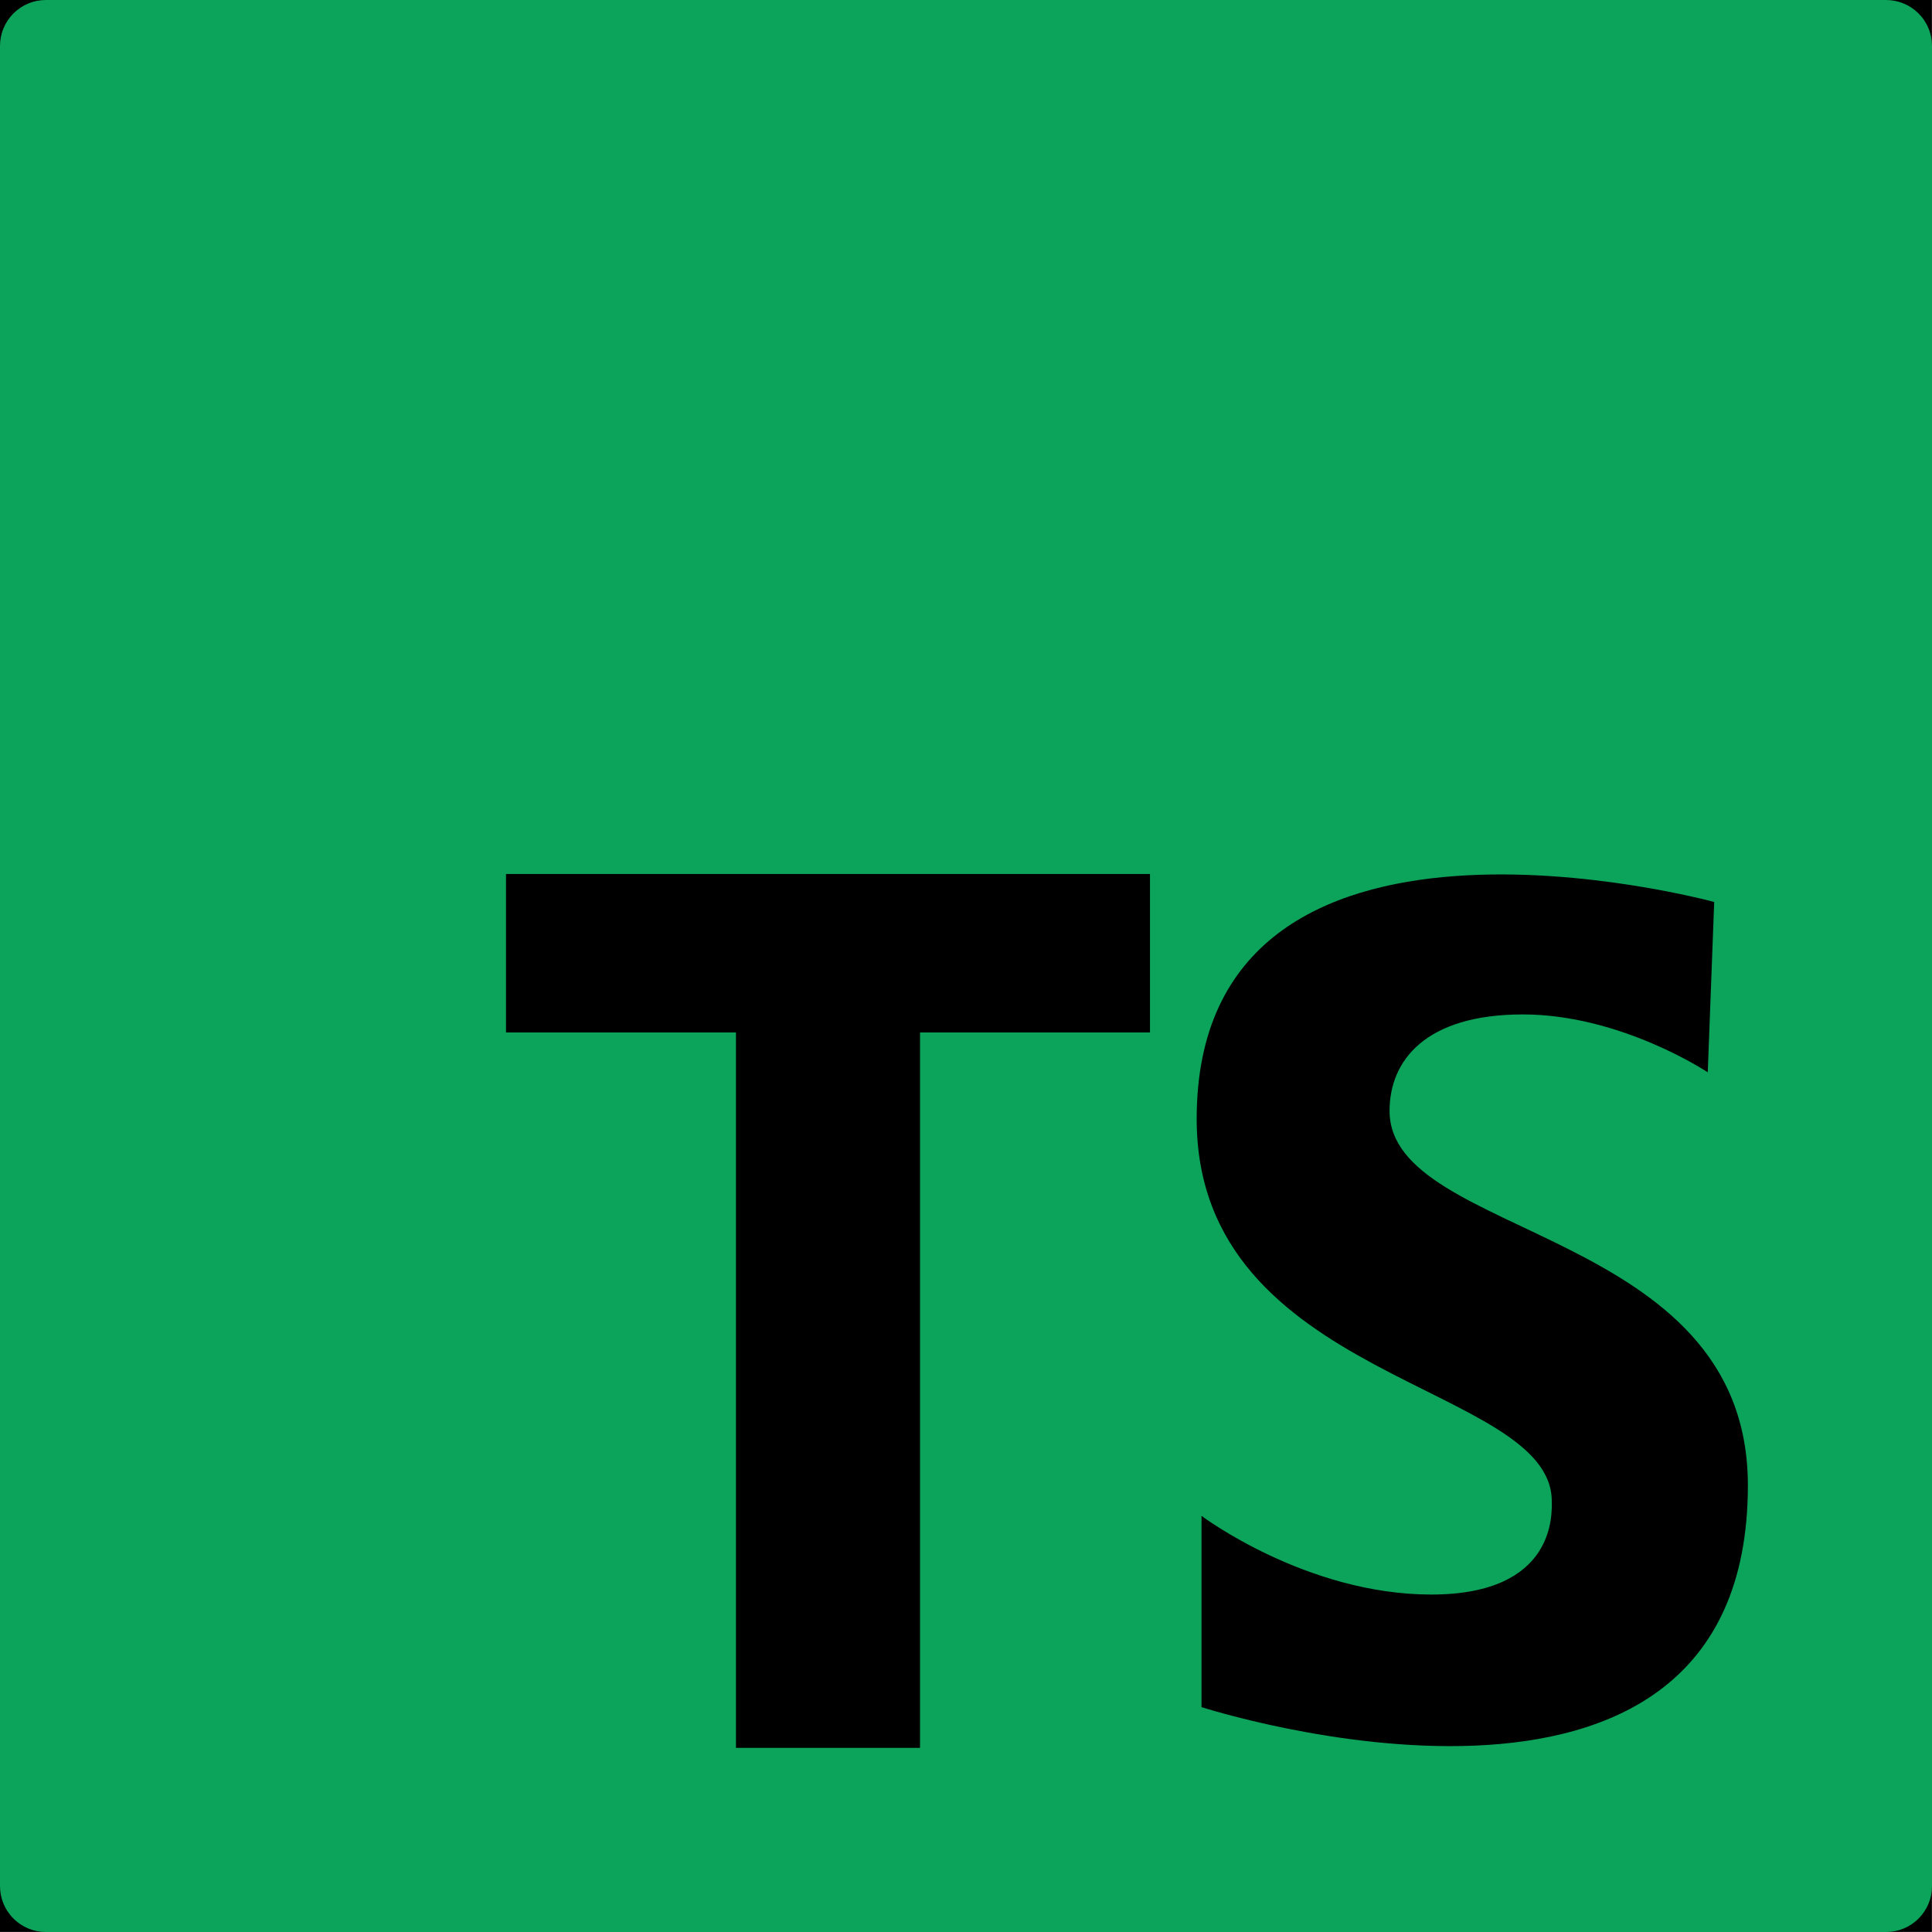
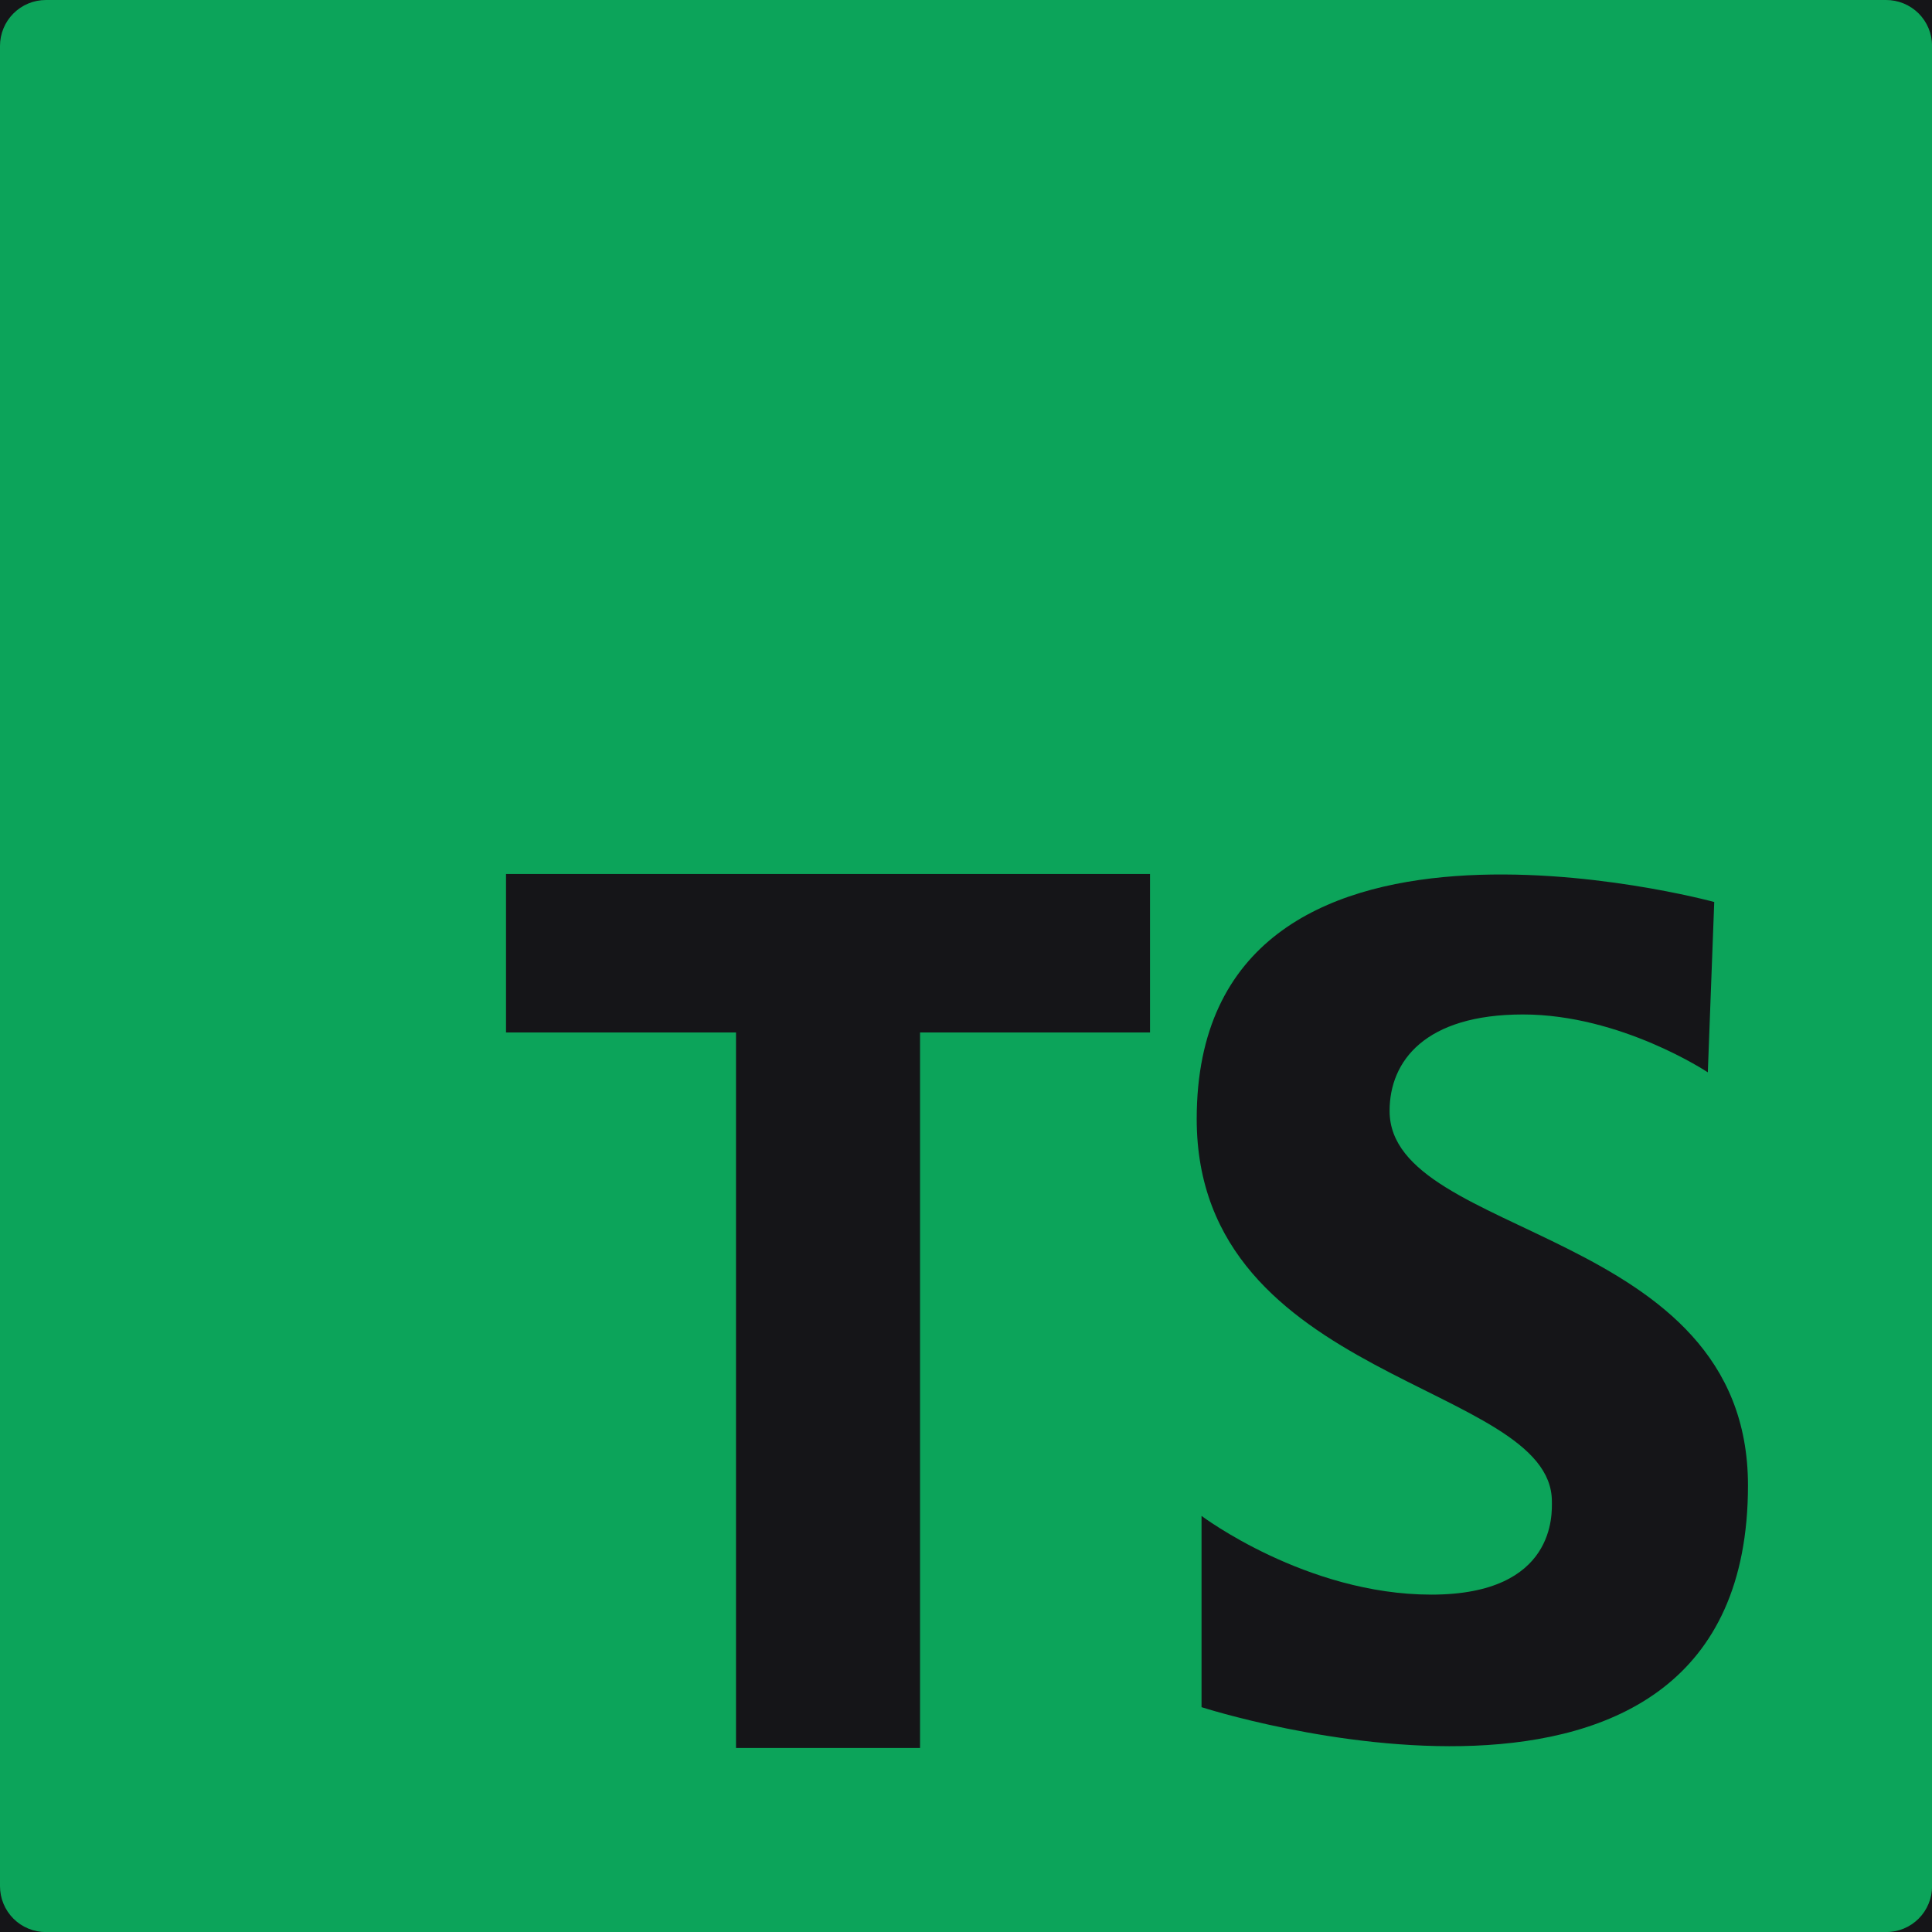
- <svg xmlns="http://www.w3.org/2000/svg" width="30" height="30" viewBox="0 0 30 30" fill="none">
-   <path d="M0 0H29.999V29.999H0V0Z" fill="black" />
-   <path d="M29.285 4.38618e-06H0.712C0.619 4.24203e-06 0.526 0.018 0.44 0.054C0.353 0.09 0.274 0.143 0.208 0.209C0.142 0.275 0.09 0.354 0.054 0.441C0.018 0.527 -0 0.62 1.09847e-06 0.714V29.286C-0 29.38 0.018 29.473 0.054 29.56C0.09 29.646 0.142 29.725 0.209 29.791C0.275 29.858 0.354 29.91 0.44 29.946C0.527 29.982 0.62 30 0.714 30H29.286C29.38 30 29.473 29.982 29.56 29.946C29.646 29.91 29.725 29.858 29.791 29.791C29.858 29.725 29.91 29.646 29.946 29.56C29.982 29.473 30 29.38 30 29.286V0.712C30 0.619 29.982 0.526 29.945 0.439C29.91 0.353 29.857 0.274 29.79 0.208C29.724 0.142 29.645 0.089 29.558 0.054C29.472 0.018 29.379 -0 29.285 4.38618e-06ZM17.857 16.032H14.286V27.141H11.428V16.032H7.857V13.571H17.857V16.032ZM18.657 26.506V23.538C18.657 23.538 20.279 24.76 22.225 24.76C24.172 24.76 24.096 23.488 24.096 23.313C24.096 21.467 18.582 21.467 18.582 17.374C18.582 11.809 26.618 14.006 26.618 14.006L26.518 16.651C26.518 16.651 25.17 15.752 23.648 15.752C22.125 15.752 21.577 16.477 21.577 17.249C21.577 19.245 27.141 19.047 27.141 23.064C27.141 29.251 18.657 26.508 18.657 26.508" fill="#0CA45A" />
+ <svg xmlns="http://www.w3.org/2000/svg" width="80" height="80" viewBox="0 0 80 80" fill="none">
+   <path d="M0 0H80V80H0V0Z" fill="#151518" />
+   <path d="M78.097 1.1697e-05H1.9C1.65 1.13126e-05 1.403 0.049 1.172 0.145C0.941 0.241 0.732 0.381 0.555 0.558C0.379 0.734 0.239 0.944 0.144 1.175C0.048 1.406 -0 1.654 2.92939e-06 1.903V78.1C-0 78.35 0.048 78.598 0.144 78.829C0.239 79.06 0.38 79.27 0.556 79.447C0.733 79.624 0.943 79.764 1.174 79.859C1.406 79.955 1.653 80.004 1.903 80.003H78.1C78.35 80.004 78.598 79.955 78.829 79.859C79.06 79.764 79.27 79.624 79.447 79.447C79.624 79.27 79.764 79.06 79.859 78.829C79.955 78.598 80.004 78.35 80.003 78.1V1.9C80.003 1.65 79.954 1.402 79.858 1.171C79.762 0.94 79.622 0.731 79.445 0.554C79.267 0.378 79.057 0.238 78.826 0.143C78.594 0.048 78.347 -0.001 78.097 1.1697e-05ZM47.62 42.753H38.097V72.38H30.477V42.753H20.953V36.19H47.62V42.753ZM49.753 70.687V62.77C49.753 62.77 54.08 66.03 59.27 66.03C64.46 66.03 64.26 62.637 64.26 62.17C64.26 57.247 49.553 57.247 49.553 46.333C49.553 31.493 70.983 37.35 70.983 37.35L70.717 44.403C70.717 44.403 67.123 42.007 63.063 42.007C59.003 42.007 57.54 43.94 57.54 46C57.54 51.323 72.38 50.793 72.38 61.507C72.38 78.007 49.753 70.69 49.753 70.69" fill="#0CA45A" />
</svg>
